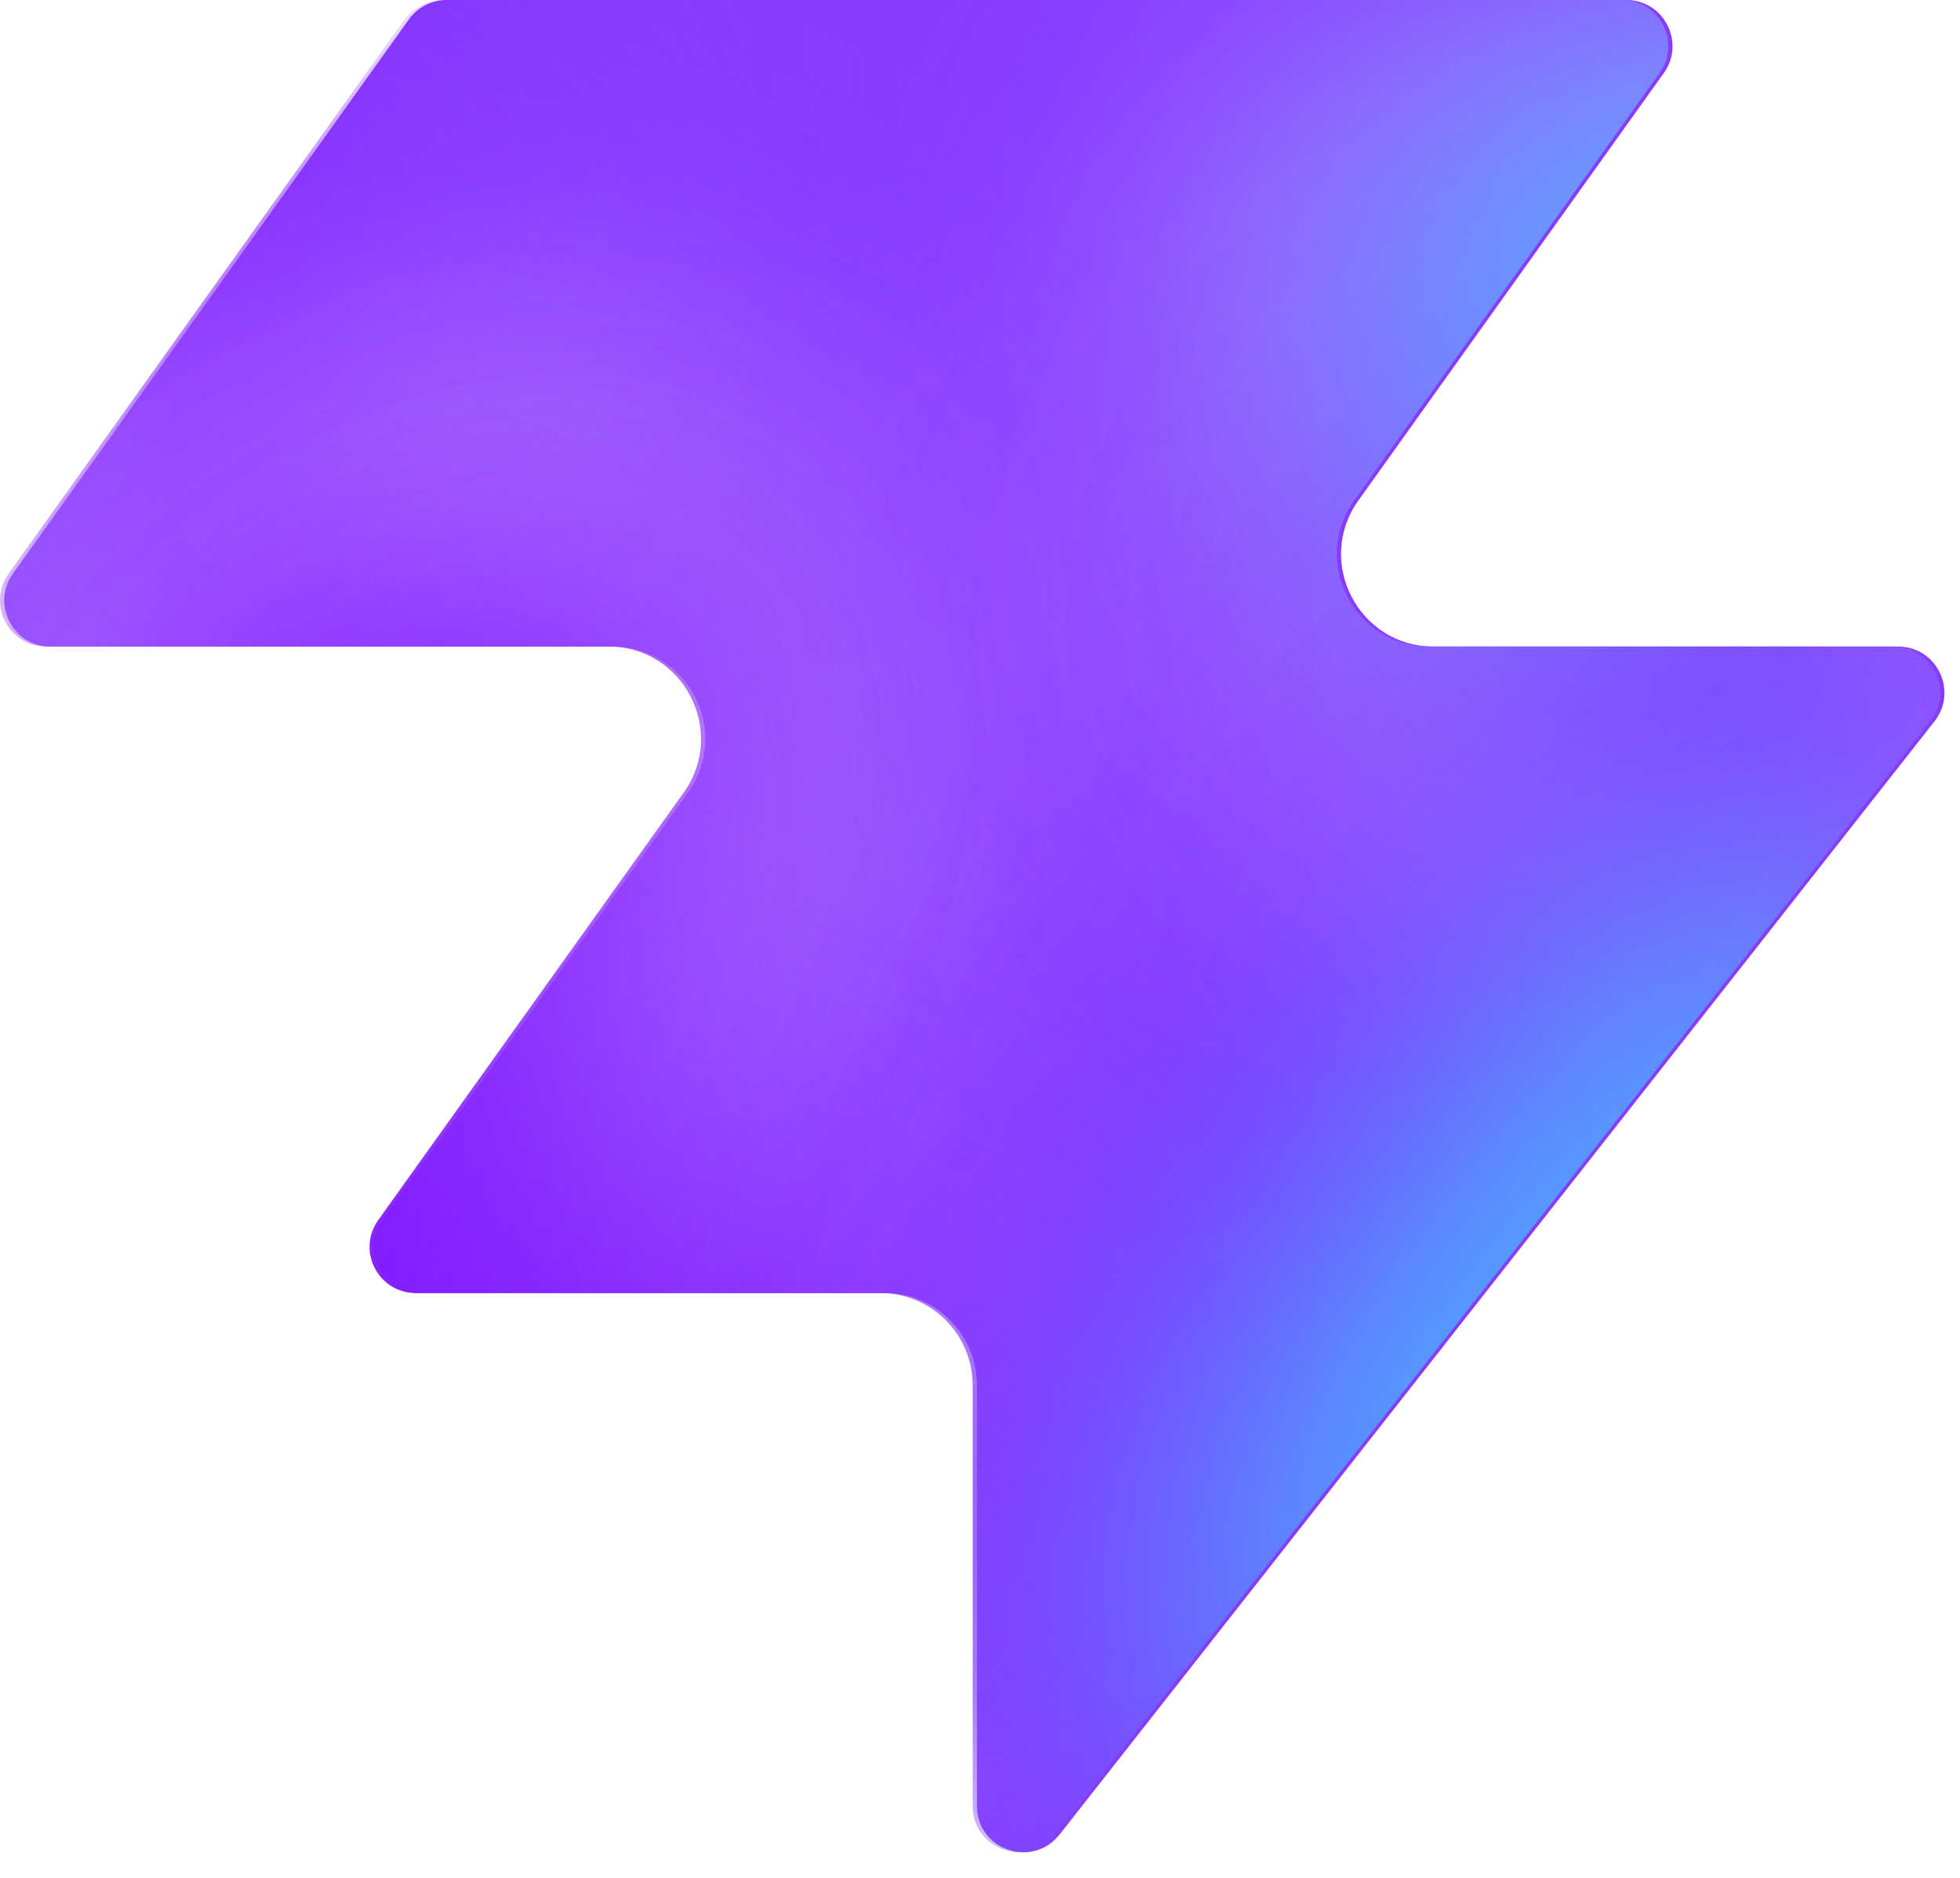
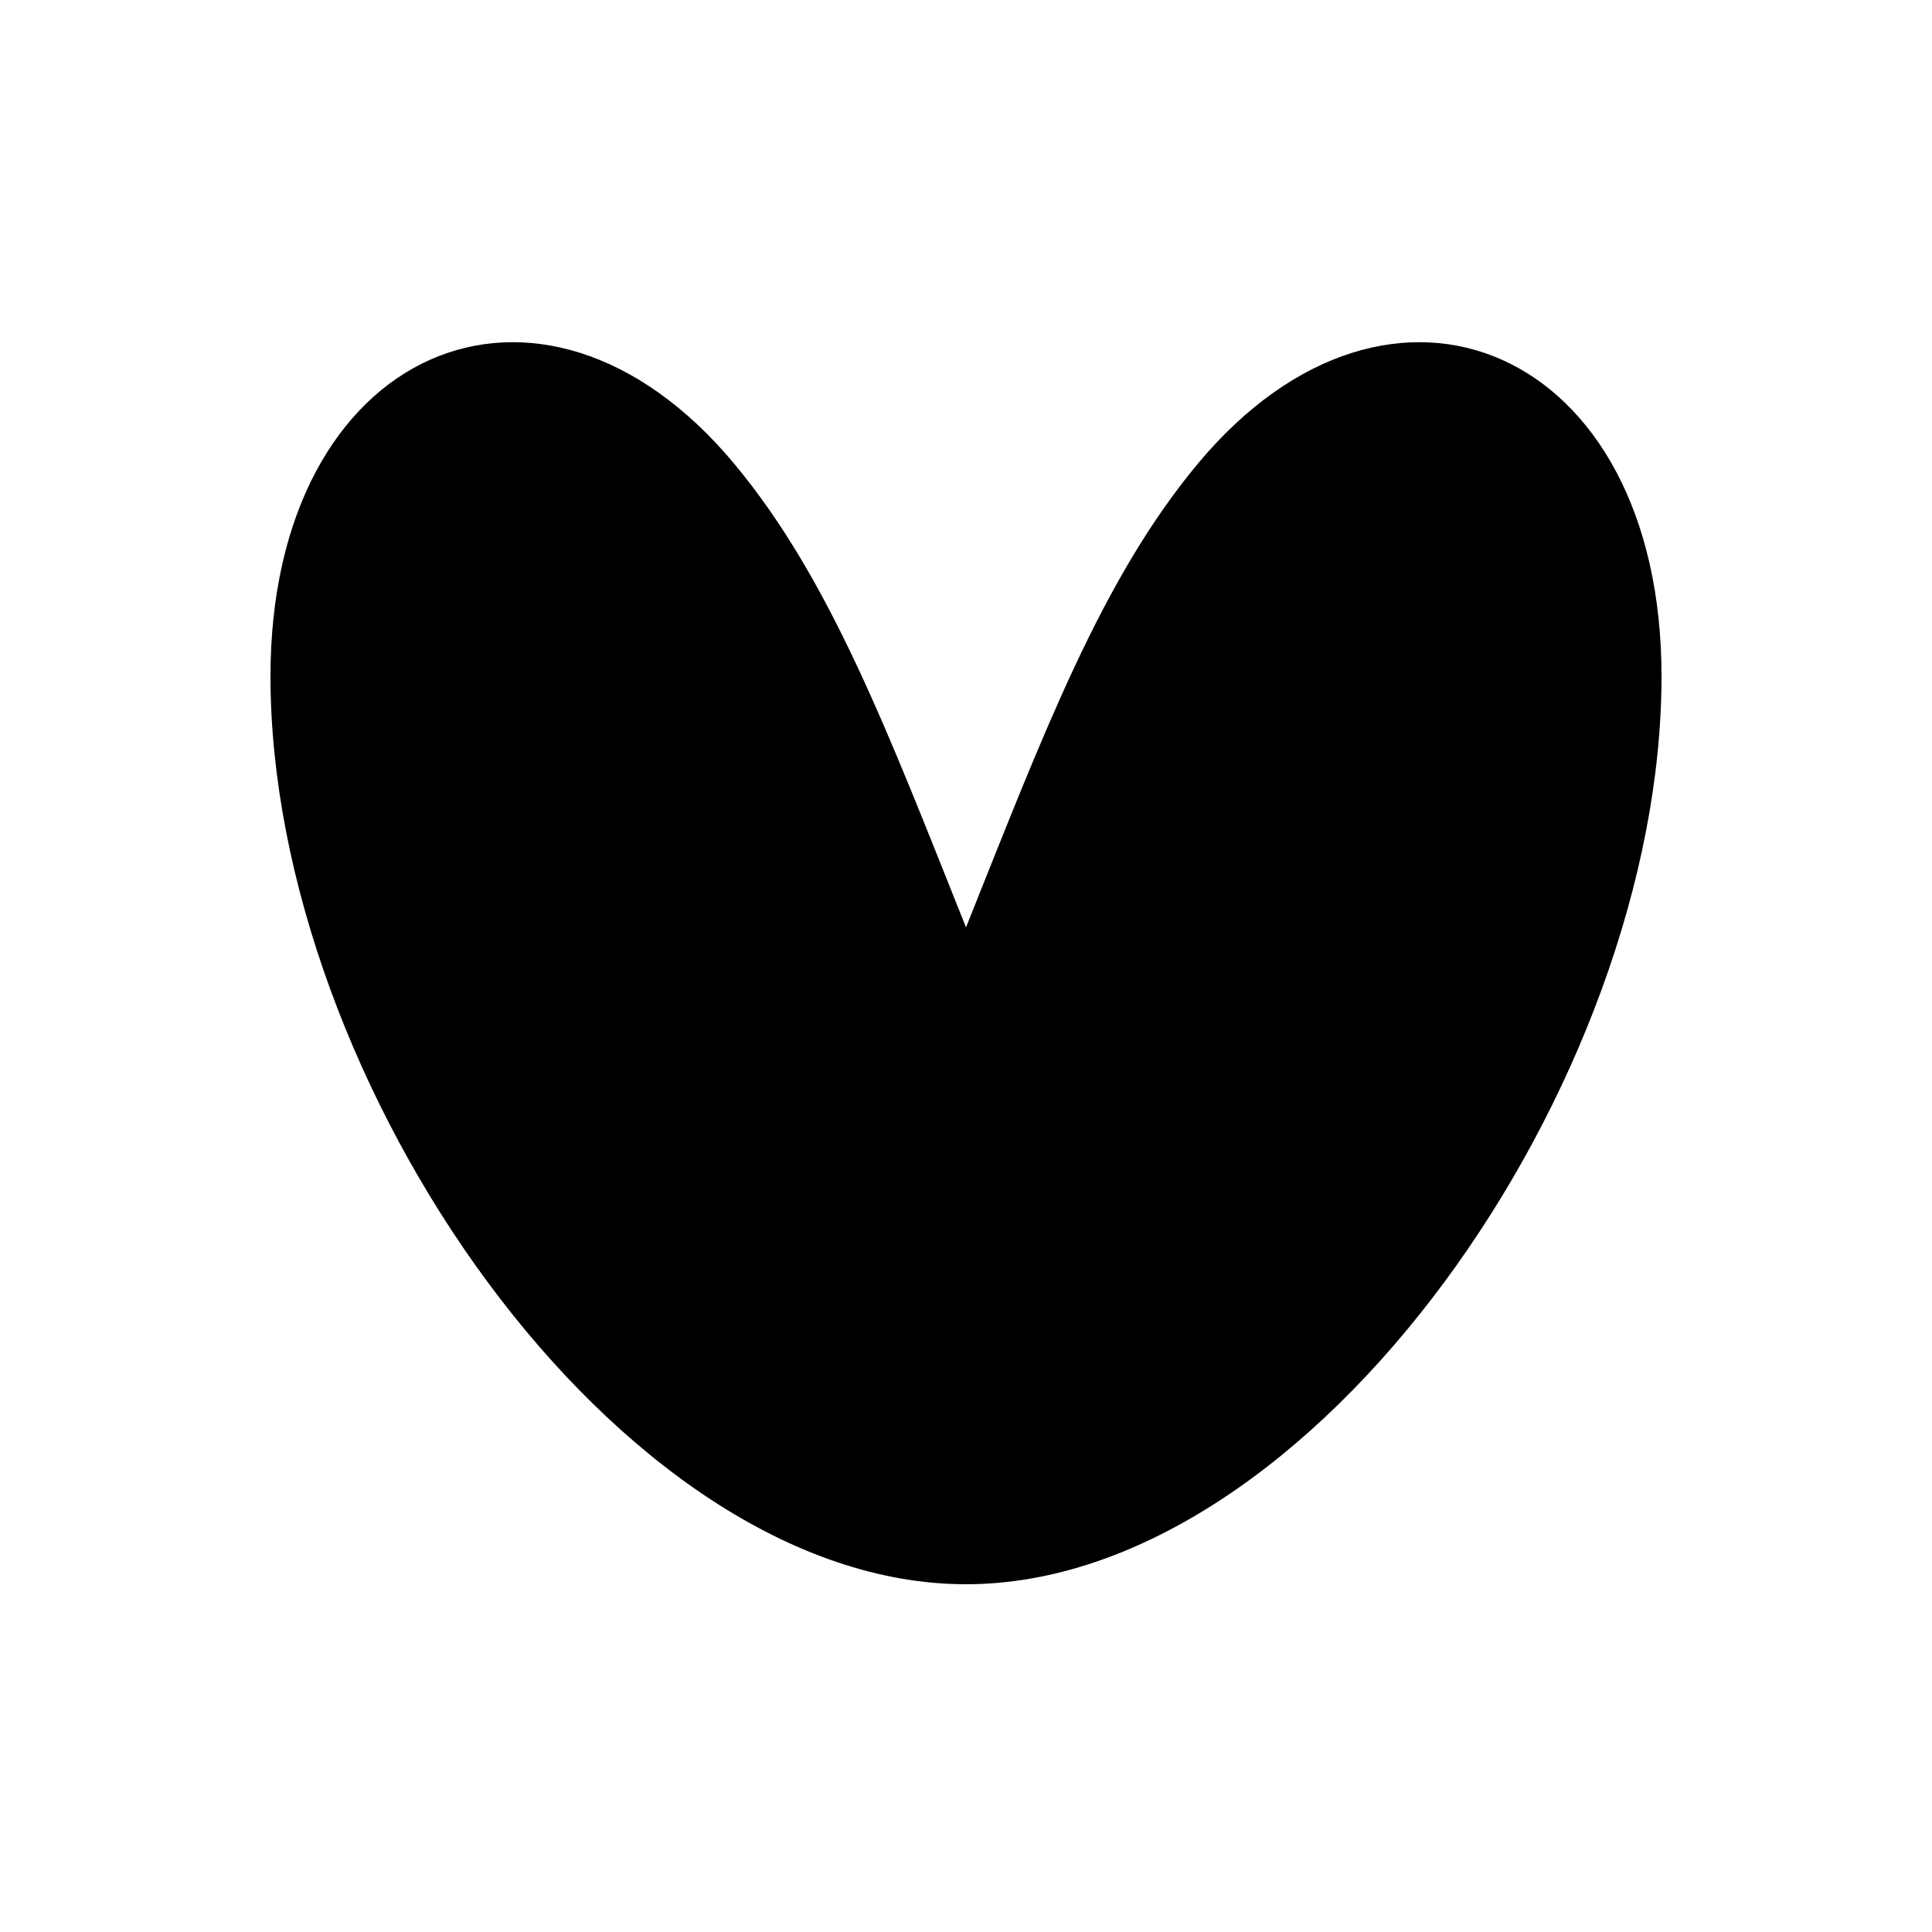
- <svg xmlns="http://www.w3.org/2000/svg" width="48" height="46" fill="none" viewBox="0 0 48 46">
-   <path fill="#863bff" d="M25.946 44.938c-.664.845-2.021.375-2.021-.698V33.937a2.26 2.26 0 0 0-2.262-2.262H10.287c-.92 0-1.456-1.04-.92-1.788l7.48-10.471c1.07-1.497 0-3.578-1.842-3.578H1.237c-.92 0-1.456-1.04-.92-1.788L10.013.474c.214-.297.556-.474.92-.474h28.894c.92 0 1.456 1.04.92 1.788l-7.48 10.471c-1.07 1.498 0 3.579 1.842 3.579h11.377c.943 0 1.473 1.088.89 1.83L25.947 44.94z" style="fill:#863bff;fill:color(display-p3 .525 .23 1);fill-opacity:1" />
-   <mask id="a" width="48" height="46" x="0" y="0" maskUnits="userSpaceOnUse" style="mask-type:alpha">
-     <path fill="#000" d="M25.842 44.938c-.664.844-2.021.375-2.021-.698V33.937a2.26 2.26 0 0 0-2.262-2.262H10.183c-.92 0-1.456-1.04-.92-1.788l7.48-10.471c1.07-1.498 0-3.579-1.842-3.579H1.133c-.92 0-1.456-1.04-.92-1.787L9.91.473c.214-.297.556-.474.92-.474h28.894c.92 0 1.456 1.04.92 1.788l-7.48 10.471c-1.07 1.498 0 3.578 1.842 3.578h11.377c.943 0 1.473 1.088.89 1.832L25.843 44.94z" style="fill:#000;fill-opacity:1" />
-   </mask>
-   <g mask="url(#a)">
-     <g filter="url(#b)">
-       <ellipse cx="5.508" cy="14.704" fill="#ede6ff" rx="5.508" ry="14.704" style="fill:#ede6ff;fill:color(display-p3 .927 .903 1);fill-opacity:1" transform="matrix(.00324 1 1 -.00324 -4.47 31.516)" />
-     </g>
-     <g filter="url(#c)">
-       <ellipse cx="10.399" cy="29.851" fill="#ede6ff" rx="10.399" ry="29.851" style="fill:#ede6ff;fill:color(display-p3 .927 .903 1);fill-opacity:1" transform="matrix(.00324 1 1 -.00324 -39.328 7.883)" />
-     </g>
-     <g filter="url(#d)">
-       <ellipse cx="5.508" cy="30.487" fill="#7e14ff" rx="5.508" ry="30.487" style="fill:#7e14ff;fill:color(display-p3 .492 .077 1);fill-opacity:1" transform="rotate(89.814 -25.913 -14.639)scale(1 -1)" />
-     </g>
-     <g filter="url(#e)">
-       <ellipse cx="5.508" cy="30.599" fill="#7e14ff" rx="5.508" ry="30.599" style="fill:#7e14ff;fill:color(display-p3 .492 .077 1);fill-opacity:1" transform="rotate(89.814 -32.644 -3.334)scale(1 -1)" />
-     </g>
-     <g filter="url(#f)">
-       <ellipse cx="5.508" cy="30.599" fill="#7e14ff" rx="5.508" ry="30.599" style="fill:#7e14ff;fill:color(display-p3 .492 .077 1);fill-opacity:1" transform="matrix(.00324 1 1 -.00324 -34.34 30.47)" />
-     </g>
-     <g filter="url(#g)">
-       <ellipse cx="14.072" cy="22.078" fill="#ede6ff" rx="14.072" ry="22.078" style="fill:#ede6ff;fill:color(display-p3 .927 .903 1);fill-opacity:1" transform="rotate(93.35 24.506 48.493)scale(-1 1)" />
-     </g>
-     <g filter="url(#h)">
-       <ellipse cx="3.47" cy="21.501" fill="#7e14ff" rx="3.47" ry="21.501" style="fill:#7e14ff;fill:color(display-p3 .492 .077 1);fill-opacity:1" transform="rotate(89.009 28.708 47.59)scale(-1 1)" />
-     </g>
-     <g filter="url(#i)">
-       <ellipse cx="3.47" cy="21.501" fill="#7e14ff" rx="3.47" ry="21.501" style="fill:#7e14ff;fill:color(display-p3 .492 .077 1);fill-opacity:1" transform="rotate(89.009 28.708 47.59)scale(-1 1)" />
-     </g>
-     <g filter="url(#j)">
-       <ellipse cx=".387" cy="8.972" fill="#7e14ff" rx="4.407" ry="29.108" style="fill:#7e14ff;fill:color(display-p3 .492 .077 1);fill-opacity:1" transform="rotate(39.51 .387 8.972)" />
-     </g>
-     <g filter="url(#k)">
-       <ellipse cx="47.523" cy="-6.092" fill="#7e14ff" rx="4.407" ry="29.108" style="fill:#7e14ff;fill:color(display-p3 .492 .077 1);fill-opacity:1" transform="rotate(37.892 47.523 -6.092)" />
-     </g>
-     <g filter="url(#l)">
-       <ellipse cx="41.412" cy="6.333" fill="#47bfff" rx="5.971" ry="9.665" style="fill:#47bfff;fill:color(display-p3 .28 .748 1);fill-opacity:1" transform="rotate(37.892 41.412 6.333)" />
-     </g>
-     <g filter="url(#m)">
-       <ellipse cx="-1.879" cy="38.332" fill="#7e14ff" rx="4.407" ry="29.108" style="fill:#7e14ff;fill:color(display-p3 .492 .077 1);fill-opacity:1" transform="rotate(37.892 -1.88 38.332)" />
-     </g>
-     <g filter="url(#n)">
-       <ellipse cx="-1.879" cy="38.332" fill="#7e14ff" rx="4.407" ry="29.108" style="fill:#7e14ff;fill:color(display-p3 .492 .077 1);fill-opacity:1" transform="rotate(37.892 -1.88 38.332)" />
-     </g>
-     <g filter="url(#o)">
-       <ellipse cx="35.651" cy="29.907" fill="#7e14ff" rx="4.407" ry="29.108" style="fill:#7e14ff;fill:color(display-p3 .492 .077 1);fill-opacity:1" transform="rotate(37.892 35.651 29.907)" />
-     </g>
-     <g filter="url(#p)">
-       <ellipse cx="38.418" cy="32.4" fill="#47bfff" rx="5.971" ry="15.297" style="fill:#47bfff;fill:color(display-p3 .28 .748 1);fill-opacity:1" transform="rotate(37.892 38.418 32.4)" />
-     </g>
-   </g>
+ <svg xmlns="http://www.w3.org/2000/svg" viewBox="0 0 100 100" fill="none">
  <defs>
-     <filter id="b" width="60.045" height="41.654" x="-19.77" y="16.149" color-interpolation-filters="sRGB" filterUnits="userSpaceOnUse">
-       <feFlood flood-opacity="0" result="BackgroundImageFix" />
-       <feBlend in="SourceGraphic" in2="BackgroundImageFix" result="shape" />
-       <feGaussianBlur result="effect1_foregroundBlur_2002_17158" stdDeviation="7.659" />
-     </filter>
-     <filter id="c" width="90.34" height="51.437" x="-54.613" y="-7.533" color-interpolation-filters="sRGB" filterUnits="userSpaceOnUse">
-       <feFlood flood-opacity="0" result="BackgroundImageFix" />
-       <feBlend in="SourceGraphic" in2="BackgroundImageFix" result="shape" />
-       <feGaussianBlur result="effect1_foregroundBlur_2002_17158" stdDeviation="7.659" />
-     </filter>
-     <filter id="d" width="79.355" height="29.4" x="-49.64" y="2.03" color-interpolation-filters="sRGB" filterUnits="userSpaceOnUse">
-       <feFlood flood-opacity="0" result="BackgroundImageFix" />
-       <feBlend in="SourceGraphic" in2="BackgroundImageFix" result="shape" />
-       <feGaussianBlur result="effect1_foregroundBlur_2002_17158" stdDeviation="4.596" />
-     </filter>
-     <filter id="e" width="79.579" height="29.4" x="-45.045" y="20.029" color-interpolation-filters="sRGB" filterUnits="userSpaceOnUse">
-       <feFlood flood-opacity="0" result="BackgroundImageFix" />
-       <feBlend in="SourceGraphic" in2="BackgroundImageFix" result="shape" />
-       <feGaussianBlur result="effect1_foregroundBlur_2002_17158" stdDeviation="4.596" />
-     </filter>
-     <filter id="f" width="79.579" height="29.4" x="-43.513" y="21.178" color-interpolation-filters="sRGB" filterUnits="userSpaceOnUse">
-       <feFlood flood-opacity="0" result="BackgroundImageFix" />
-       <feBlend in="SourceGraphic" in2="BackgroundImageFix" result="shape" />
-       <feGaussianBlur result="effect1_foregroundBlur_2002_17158" stdDeviation="4.596" />
-     </filter>
-     <filter id="g" width="74.749" height="58.852" x="15.756" y="-17.901" color-interpolation-filters="sRGB" filterUnits="userSpaceOnUse">
-       <feFlood flood-opacity="0" result="BackgroundImageFix" />
-       <feBlend in="SourceGraphic" in2="BackgroundImageFix" result="shape" />
-       <feGaussianBlur result="effect1_foregroundBlur_2002_17158" stdDeviation="7.659" />
-     </filter>
-     <filter id="h" width="61.377" height="25.362" x="23.548" y="2.284" color-interpolation-filters="sRGB" filterUnits="userSpaceOnUse">
-       <feFlood flood-opacity="0" result="BackgroundImageFix" />
-       <feBlend in="SourceGraphic" in2="BackgroundImageFix" result="shape" />
-       <feGaussianBlur result="effect1_foregroundBlur_2002_17158" stdDeviation="4.596" />
-     </filter>
-     <filter id="i" width="61.377" height="25.362" x="23.548" y="2.284" color-interpolation-filters="sRGB" filterUnits="userSpaceOnUse">
-       <feFlood flood-opacity="0" result="BackgroundImageFix" />
-       <feBlend in="SourceGraphic" in2="BackgroundImageFix" result="shape" />
-       <feGaussianBlur result="effect1_foregroundBlur_2002_17158" stdDeviation="4.596" />
-     </filter>
-     <filter id="j" width="56.045" height="63.649" x="-27.636" y="-22.853" color-interpolation-filters="sRGB" filterUnits="userSpaceOnUse">
-       <feFlood flood-opacity="0" result="BackgroundImageFix" />
-       <feBlend in="SourceGraphic" in2="BackgroundImageFix" result="shape" />
-       <feGaussianBlur result="effect1_foregroundBlur_2002_17158" stdDeviation="4.596" />
-     </filter>
-     <filter id="k" width="54.814" height="64.646" x="20.116" y="-38.415" color-interpolation-filters="sRGB" filterUnits="userSpaceOnUse">
-       <feFlood flood-opacity="0" result="BackgroundImageFix" />
-       <feBlend in="SourceGraphic" in2="BackgroundImageFix" result="shape" />
-       <feGaussianBlur result="effect1_foregroundBlur_2002_17158" stdDeviation="4.596" />
-     </filter>
-     <filter id="l" width="33.541" height="35.313" x="24.641" y="-11.323" color-interpolation-filters="sRGB" filterUnits="userSpaceOnUse">
-       <feFlood flood-opacity="0" result="BackgroundImageFix" />
-       <feBlend in="SourceGraphic" in2="BackgroundImageFix" result="shape" />
-       <feGaussianBlur result="effect1_foregroundBlur_2002_17158" stdDeviation="4.596" />
-     </filter>
-     <filter id="m" width="54.814" height="64.646" x="-29.286" y="6.009" color-interpolation-filters="sRGB" filterUnits="userSpaceOnUse">
-       <feFlood flood-opacity="0" result="BackgroundImageFix" />
-       <feBlend in="SourceGraphic" in2="BackgroundImageFix" result="shape" />
-       <feGaussianBlur result="effect1_foregroundBlur_2002_17158" stdDeviation="4.596" />
-     </filter>
-     <filter id="n" width="54.814" height="64.646" x="-29.286" y="6.009" color-interpolation-filters="sRGB" filterUnits="userSpaceOnUse">
-       <feFlood flood-opacity="0" result="BackgroundImageFix" />
-       <feBlend in="SourceGraphic" in2="BackgroundImageFix" result="shape" />
-       <feGaussianBlur result="effect1_foregroundBlur_2002_17158" stdDeviation="4.596" />
-     </filter>
-     <filter id="o" width="54.814" height="64.646" x="8.244" y="-2.416" color-interpolation-filters="sRGB" filterUnits="userSpaceOnUse">
-       <feFlood flood-opacity="0" result="BackgroundImageFix" />
-       <feBlend in="SourceGraphic" in2="BackgroundImageFix" result="shape" />
-       <feGaussianBlur result="effect1_foregroundBlur_2002_17158" stdDeviation="4.596" />
-     </filter>
-     <filter id="p" width="39.409" height="43.623" x="18.713" y="10.588" color-interpolation-filters="sRGB" filterUnits="userSpaceOnUse">
-       <feFlood flood-opacity="0" result="BackgroundImageFix" />
-       <feBlend in="SourceGraphic" in2="BackgroundImageFix" result="shape" />
-       <feGaussianBlur result="effect1_foregroundBlur_2002_17158" stdDeviation="4.596" />
-     </filter>
+     <linearGradient id="visual-chat-logo-grad" x1="0%" y1="80%" x2="100%" y2="20%">
+       <stop offset="0%" stopColor="#1d91c0" />
+       <stop offset="40%" stopColor="#1f6497" />
+       <stop offset="100%" stopColor="#051b40" />
+     </linearGradient>
  </defs>
+   <path d="M 50,82 C 32,82 14,56 14,35 C 14,18 28,12 38,24 C 43,30 46,38 50,48 C 54,38 57,30 62,24 C 72,12 86,18 86,35 C 86,56 68,82 50,82 Z" fill="url(#visual-chat-logo-grad)" />
</svg>
